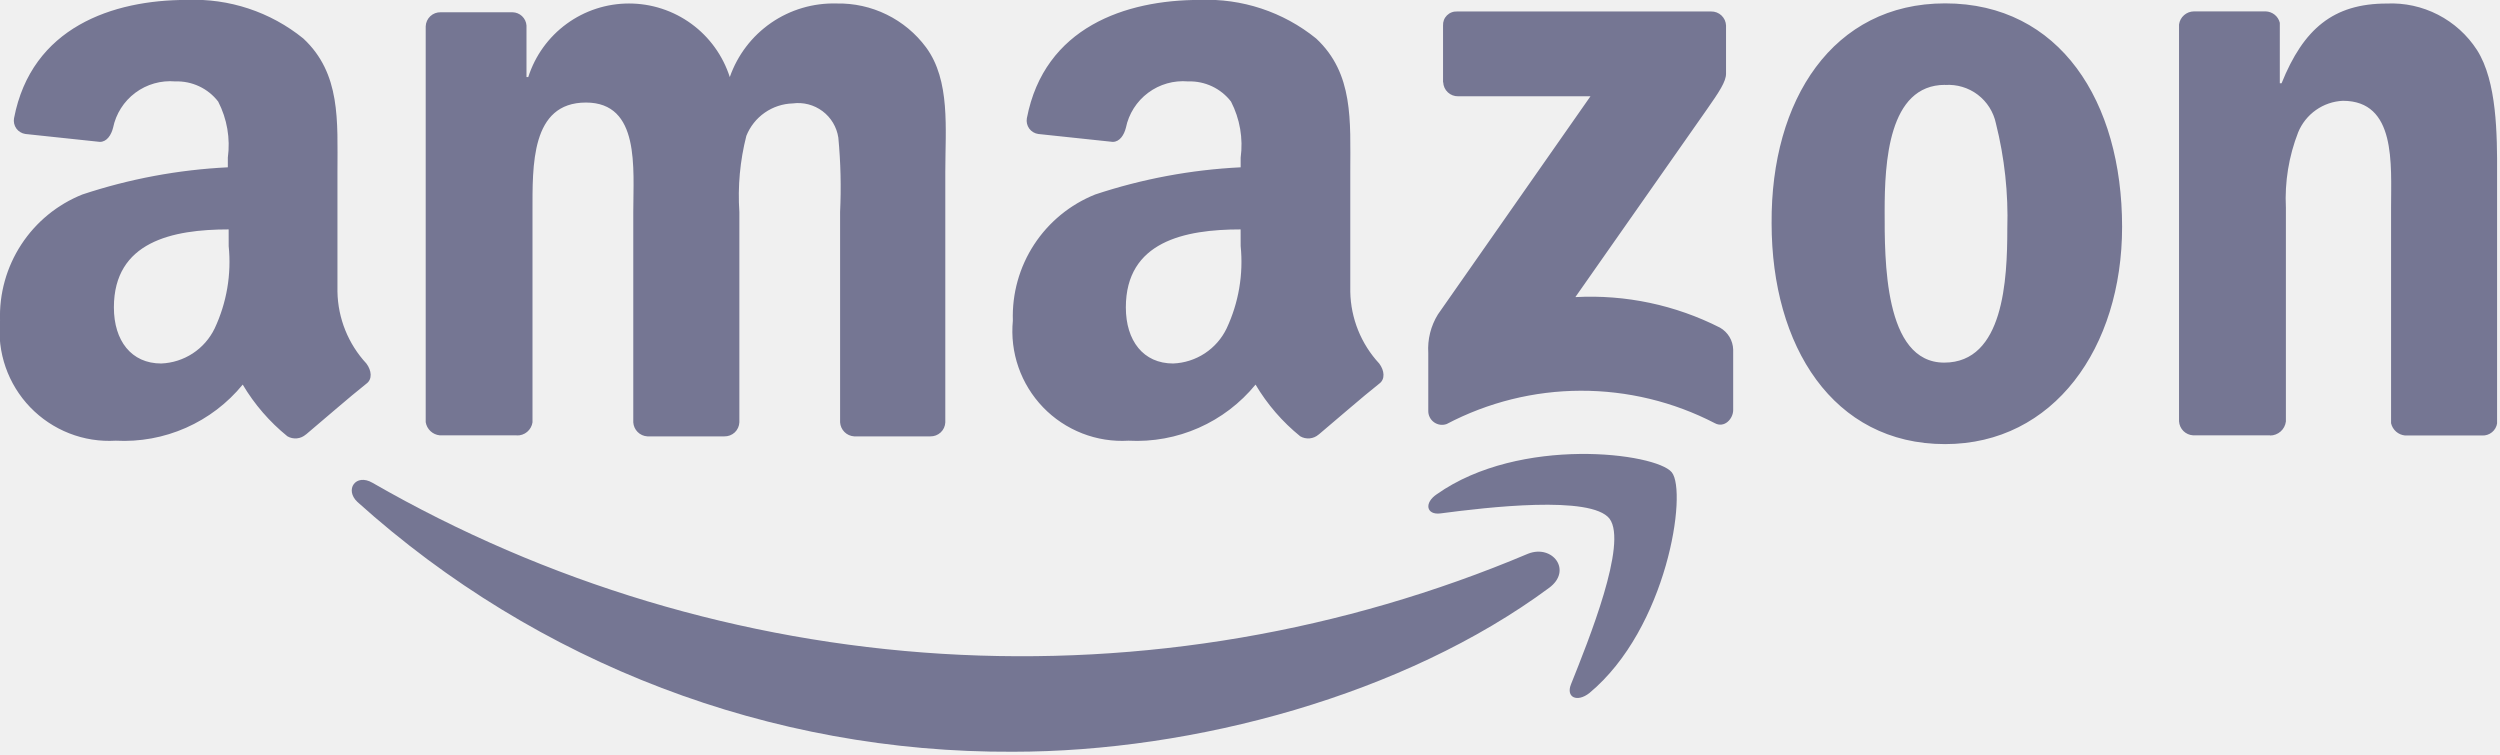
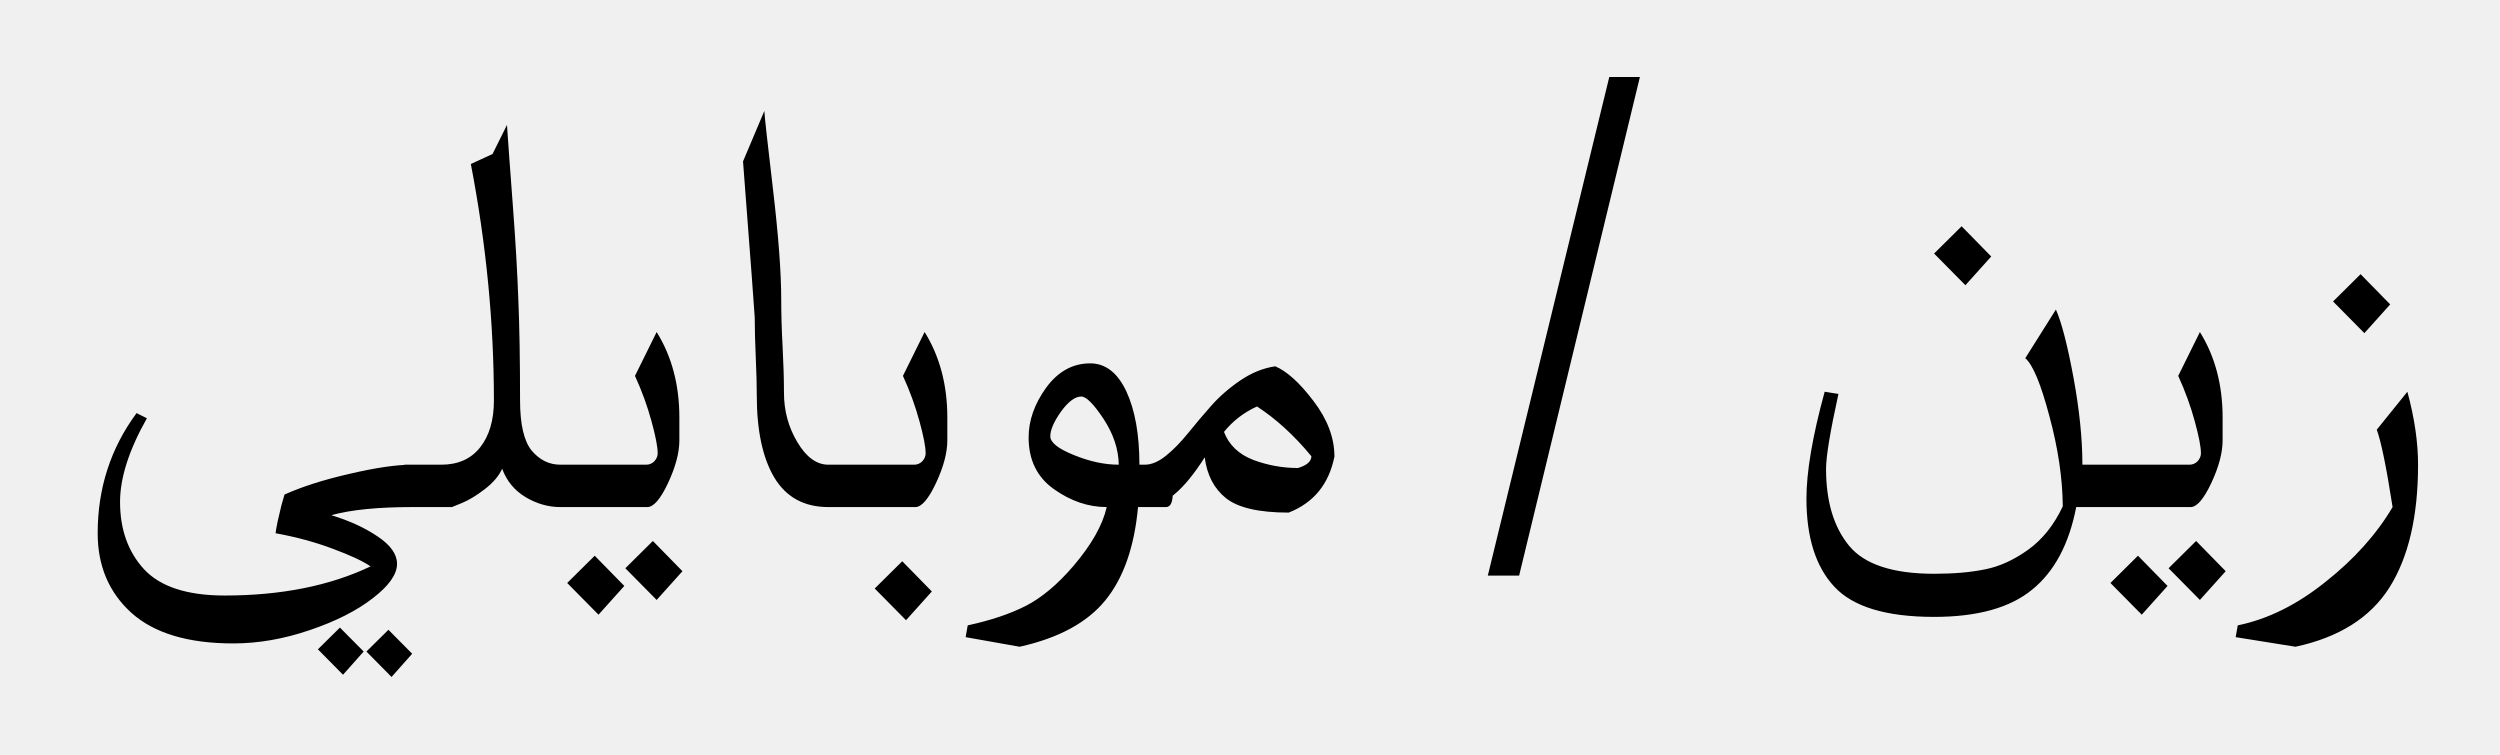
- <svg xmlns="http://www.w3.org/2000/svg" width="106" height="32" viewBox="0 0 106 32" fill="none">
-   <g clip-path="url(#clip0_14_33)">
-     <path fill-rule="evenodd" clip-rule="evenodd" d="M65.68 24.927C59.55 29.459 50.635 31.874 42.945 31.874C32.688 31.925 22.779 28.149 15.157 21.285C14.6 20.765 15.082 20.059 15.791 20.469C23.173 24.717 31.437 27.199 39.938 27.721C48.439 28.243 56.945 26.79 64.791 23.477C65.829 23.07 66.684 24.189 65.68 24.927Z" fill="#757693" />
-     <path fill-rule="evenodd" clip-rule="evenodd" d="M68.244 21.992C67.464 20.989 63.044 21.509 61.074 21.769C60.479 21.844 60.367 21.324 60.925 20.952C64.455 18.463 70.212 19.206 70.882 20.024C71.552 20.842 70.697 26.637 67.39 29.385C66.87 29.794 66.387 29.57 66.61 29.014C67.352 27.157 69.024 23.032 68.244 21.992Z" fill="#757693" />
-     <path fill-rule="evenodd" clip-rule="evenodd" d="M61.185 3.492V1.082C61.181 1.003 61.194 0.923 61.222 0.849C61.25 0.775 61.294 0.708 61.35 0.652C61.406 0.596 61.474 0.552 61.548 0.524C61.622 0.495 61.701 0.483 61.78 0.487H72.55C72.712 0.483 72.87 0.543 72.989 0.654C73.108 0.766 73.178 0.919 73.184 1.082V3.125C73.184 3.46 72.887 3.905 72.367 4.647L66.795 12.597C68.919 12.483 71.035 12.93 72.93 13.893C73.095 13.988 73.232 14.123 73.33 14.285C73.427 14.448 73.481 14.633 73.487 14.822V17.385C73.487 17.757 73.115 18.165 72.707 17.942C70.949 17.032 68.998 16.561 67.018 16.567C65.039 16.573 63.091 17.058 61.339 17.979C61.25 18.011 61.155 18.02 61.062 18.008C60.968 17.994 60.88 17.959 60.803 17.904C60.727 17.85 60.664 17.777 60.622 17.693C60.579 17.609 60.557 17.516 60.559 17.422V14.967C60.522 14.392 60.665 13.821 60.967 13.332L67.436 4.082H61.826C61.663 4.086 61.505 4.026 61.387 3.914C61.268 3.803 61.198 3.649 61.192 3.487L61.185 3.492ZM21.918 18.458H18.645C18.498 18.444 18.361 18.381 18.253 18.281C18.146 18.18 18.074 18.047 18.05 17.901V1.115C18.056 0.952 18.126 0.799 18.245 0.687C18.364 0.576 18.521 0.516 18.684 0.52H21.728C21.879 0.522 22.023 0.58 22.133 0.683C22.243 0.786 22.311 0.927 22.323 1.077V3.269H22.398C22.687 2.363 23.257 1.572 24.025 1.011C24.793 0.45 25.719 0.148 26.67 0.148C27.621 0.148 28.548 0.45 29.316 1.011C30.084 1.572 30.653 2.363 30.943 3.269C31.269 2.334 31.884 1.528 32.698 0.967C33.513 0.406 34.486 0.12 35.474 0.148C36.209 0.134 36.936 0.294 37.595 0.618C38.254 0.941 38.827 1.417 39.264 2.007C40.304 3.418 40.081 5.462 40.081 7.282V17.907C40.075 18.069 40.005 18.223 39.886 18.334C39.767 18.445 39.61 18.506 39.447 18.502H36.215C36.06 18.492 35.915 18.427 35.805 18.317C35.695 18.207 35.63 18.061 35.62 17.907V8.991C35.67 7.938 35.645 6.883 35.545 5.833C35.477 5.387 35.237 4.985 34.876 4.714C34.514 4.443 34.061 4.325 33.614 4.385C33.187 4.397 32.774 4.534 32.424 4.778C32.074 5.022 31.804 5.363 31.645 5.76C31.376 6.814 31.276 7.905 31.349 8.991V17.907C31.342 18.069 31.272 18.223 31.154 18.334C31.035 18.445 30.877 18.506 30.714 18.502H27.446C27.291 18.492 27.145 18.427 27.036 18.317C26.926 18.207 26.86 18.061 26.851 17.907V8.991C26.851 7.133 27.148 4.348 24.844 4.348C22.504 4.348 22.578 7.023 22.578 8.991V17.907C22.555 18.065 22.474 18.21 22.35 18.313C22.227 18.416 22.07 18.469 21.91 18.463L21.918 18.458ZM82.472 0.143C87.339 0.143 89.977 4.304 89.977 9.617C89.977 14.743 87.079 18.83 82.472 18.83C77.717 18.83 75.116 14.67 75.116 9.468C75.079 4.23 77.716 0.143 82.472 0.143ZM82.472 3.598C80.062 3.598 79.909 6.905 79.909 8.948C79.909 10.992 79.872 15.375 82.435 15.375C84.962 15.375 85.11 11.845 85.11 9.691C85.156 8.19 84.993 6.69 84.627 5.233C84.525 4.747 84.251 4.314 83.855 4.014C83.459 3.715 82.968 3.569 82.472 3.603V3.598ZM96.254 18.458H92.986C92.831 18.449 92.685 18.383 92.575 18.274C92.466 18.164 92.4 18.018 92.391 17.863V1.04C92.411 0.886 92.487 0.745 92.603 0.643C92.72 0.54 92.87 0.484 93.025 0.483H96.069C96.207 0.488 96.34 0.538 96.448 0.625C96.555 0.712 96.631 0.832 96.664 0.966V3.53H96.739C97.667 1.226 98.93 0.15 101.197 0.15C101.951 0.115 102.701 0.279 103.372 0.624C104.043 0.97 104.613 1.485 105.023 2.118C105.878 3.456 105.878 5.722 105.878 7.356V17.945C105.856 18.095 105.779 18.231 105.661 18.327C105.544 18.423 105.395 18.472 105.244 18.465H101.976C101.834 18.451 101.701 18.394 101.594 18.301C101.487 18.207 101.413 18.083 101.381 17.945V8.806C101.381 6.949 101.604 4.274 99.337 4.274C98.927 4.293 98.531 4.429 98.195 4.666C97.859 4.903 97.598 5.231 97.442 5.611C97.045 6.627 96.868 7.716 96.922 8.806V17.871C96.902 18.034 96.823 18.185 96.7 18.294C96.577 18.403 96.419 18.465 96.254 18.466V18.458ZM52.604 10.434C52.725 11.63 52.519 12.837 52.009 13.925C51.802 14.355 51.481 14.721 51.082 14.983C50.682 15.245 50.219 15.393 49.742 15.412C48.474 15.412 47.736 14.445 47.736 13.034C47.736 10.243 50.224 9.727 52.602 9.727L52.604 10.434ZM55.91 18.424C55.804 18.517 55.672 18.573 55.532 18.587C55.392 18.6 55.252 18.57 55.13 18.499C54.373 17.887 53.732 17.144 53.235 16.307C52.587 17.099 51.762 17.727 50.826 18.14C49.89 18.554 48.87 18.74 47.849 18.685C47.178 18.725 46.507 18.619 45.882 18.374C45.257 18.129 44.691 17.752 44.226 17.269C43.76 16.785 43.404 16.206 43.183 15.572C42.962 14.938 42.881 14.264 42.945 13.595C42.907 12.453 43.221 11.326 43.846 10.369C44.471 9.412 45.376 8.67 46.437 8.246C48.431 7.584 50.505 7.197 52.604 7.094V6.685C52.715 5.87 52.572 5.039 52.195 4.307C51.982 4.03 51.705 3.808 51.389 3.66C51.072 3.511 50.725 3.44 50.375 3.452C49.77 3.4 49.167 3.571 48.681 3.934C48.194 4.297 47.858 4.826 47.737 5.421C47.662 5.718 47.477 6.016 47.18 6.016L44.022 5.681C43.946 5.67 43.872 5.644 43.806 5.604C43.74 5.565 43.683 5.512 43.638 5.45C43.593 5.387 43.561 5.316 43.544 5.241C43.527 5.166 43.525 5.088 43.539 5.013C44.282 1.149 47.737 -0.003 50.857 -0.003C52.65 -0.079 54.409 0.502 55.804 1.632C57.401 3.119 57.252 5.124 57.252 7.279V12.369C57.273 13.5 57.71 14.584 58.479 15.413C58.702 15.71 58.739 16.081 58.479 16.268C57.767 16.828 56.579 17.869 55.91 18.427V18.424ZM9.696 10.434C9.818 11.63 9.612 12.837 9.102 13.925C8.894 14.355 8.574 14.721 8.175 14.983C7.775 15.245 7.312 15.393 6.835 15.412C5.567 15.412 4.829 14.445 4.829 13.034C4.829 10.243 7.317 9.727 9.695 9.727L9.696 10.434ZM12.966 18.424C12.86 18.517 12.728 18.573 12.588 18.587C12.448 18.6 12.308 18.57 12.186 18.499C11.43 17.887 10.788 17.144 10.291 16.307C9.644 17.099 8.818 17.727 7.882 18.14C6.946 18.554 5.926 18.74 4.905 18.685C4.234 18.725 3.563 18.619 2.938 18.374C2.313 18.129 1.748 17.752 1.282 17.269C0.816 16.785 0.46 16.206 0.239 15.572C0.018 14.938 -0.063 14.264 0.001 13.595C-0.037 12.453 0.277 11.326 0.902 10.369C1.527 9.412 2.432 8.67 3.493 8.246C5.487 7.584 7.561 7.197 9.66 7.094V6.685C9.771 5.87 9.628 5.039 9.251 4.307C9.038 4.03 8.761 3.808 8.445 3.66C8.128 3.511 7.781 3.44 7.431 3.452C6.827 3.4 6.224 3.571 5.737 3.934C5.251 4.297 4.915 4.826 4.793 5.421C4.718 5.718 4.533 6.016 4.236 6.016L1.078 5.681C1.002 5.67 0.928 5.644 0.862 5.604C0.796 5.565 0.739 5.512 0.694 5.45C0.649 5.387 0.617 5.316 0.6 5.241C0.583 5.166 0.581 5.088 0.595 5.013C1.338 1.149 4.793 -0.003 7.913 -0.003C9.706 -0.079 11.466 0.502 12.86 1.632C14.457 3.119 14.308 5.124 14.308 7.279V12.369C14.329 13.5 14.766 14.584 15.535 15.413C15.758 15.71 15.795 16.081 15.535 16.268C14.828 16.825 13.64 17.865 12.971 18.424H12.966Z" fill="#757693" />
-   </g>
+ <svg xmlns="http://www.w3.org/2000/svg" width="106" height="32">
  <defs>
    <clipPath id="clip0_14_33">
-       <rect width="105.876" height="31.875" fill="white" />
+       <rect fill="white" height="31.88" id="svg_1" width="105.88" />
    </clipPath>
  </defs>
+   <g class="layer">
+     <text fill="#000000" font-family="Serif" font-size="24" id="svg_6" stroke="#000000" stroke-width="0" text-anchor="middle" transform="matrix(0.933725 0 0 1 6.76777 0)" x="49" xml:space="preserve" y="21.5">زين / موبايلي</text>
+   </g>
</svg>
